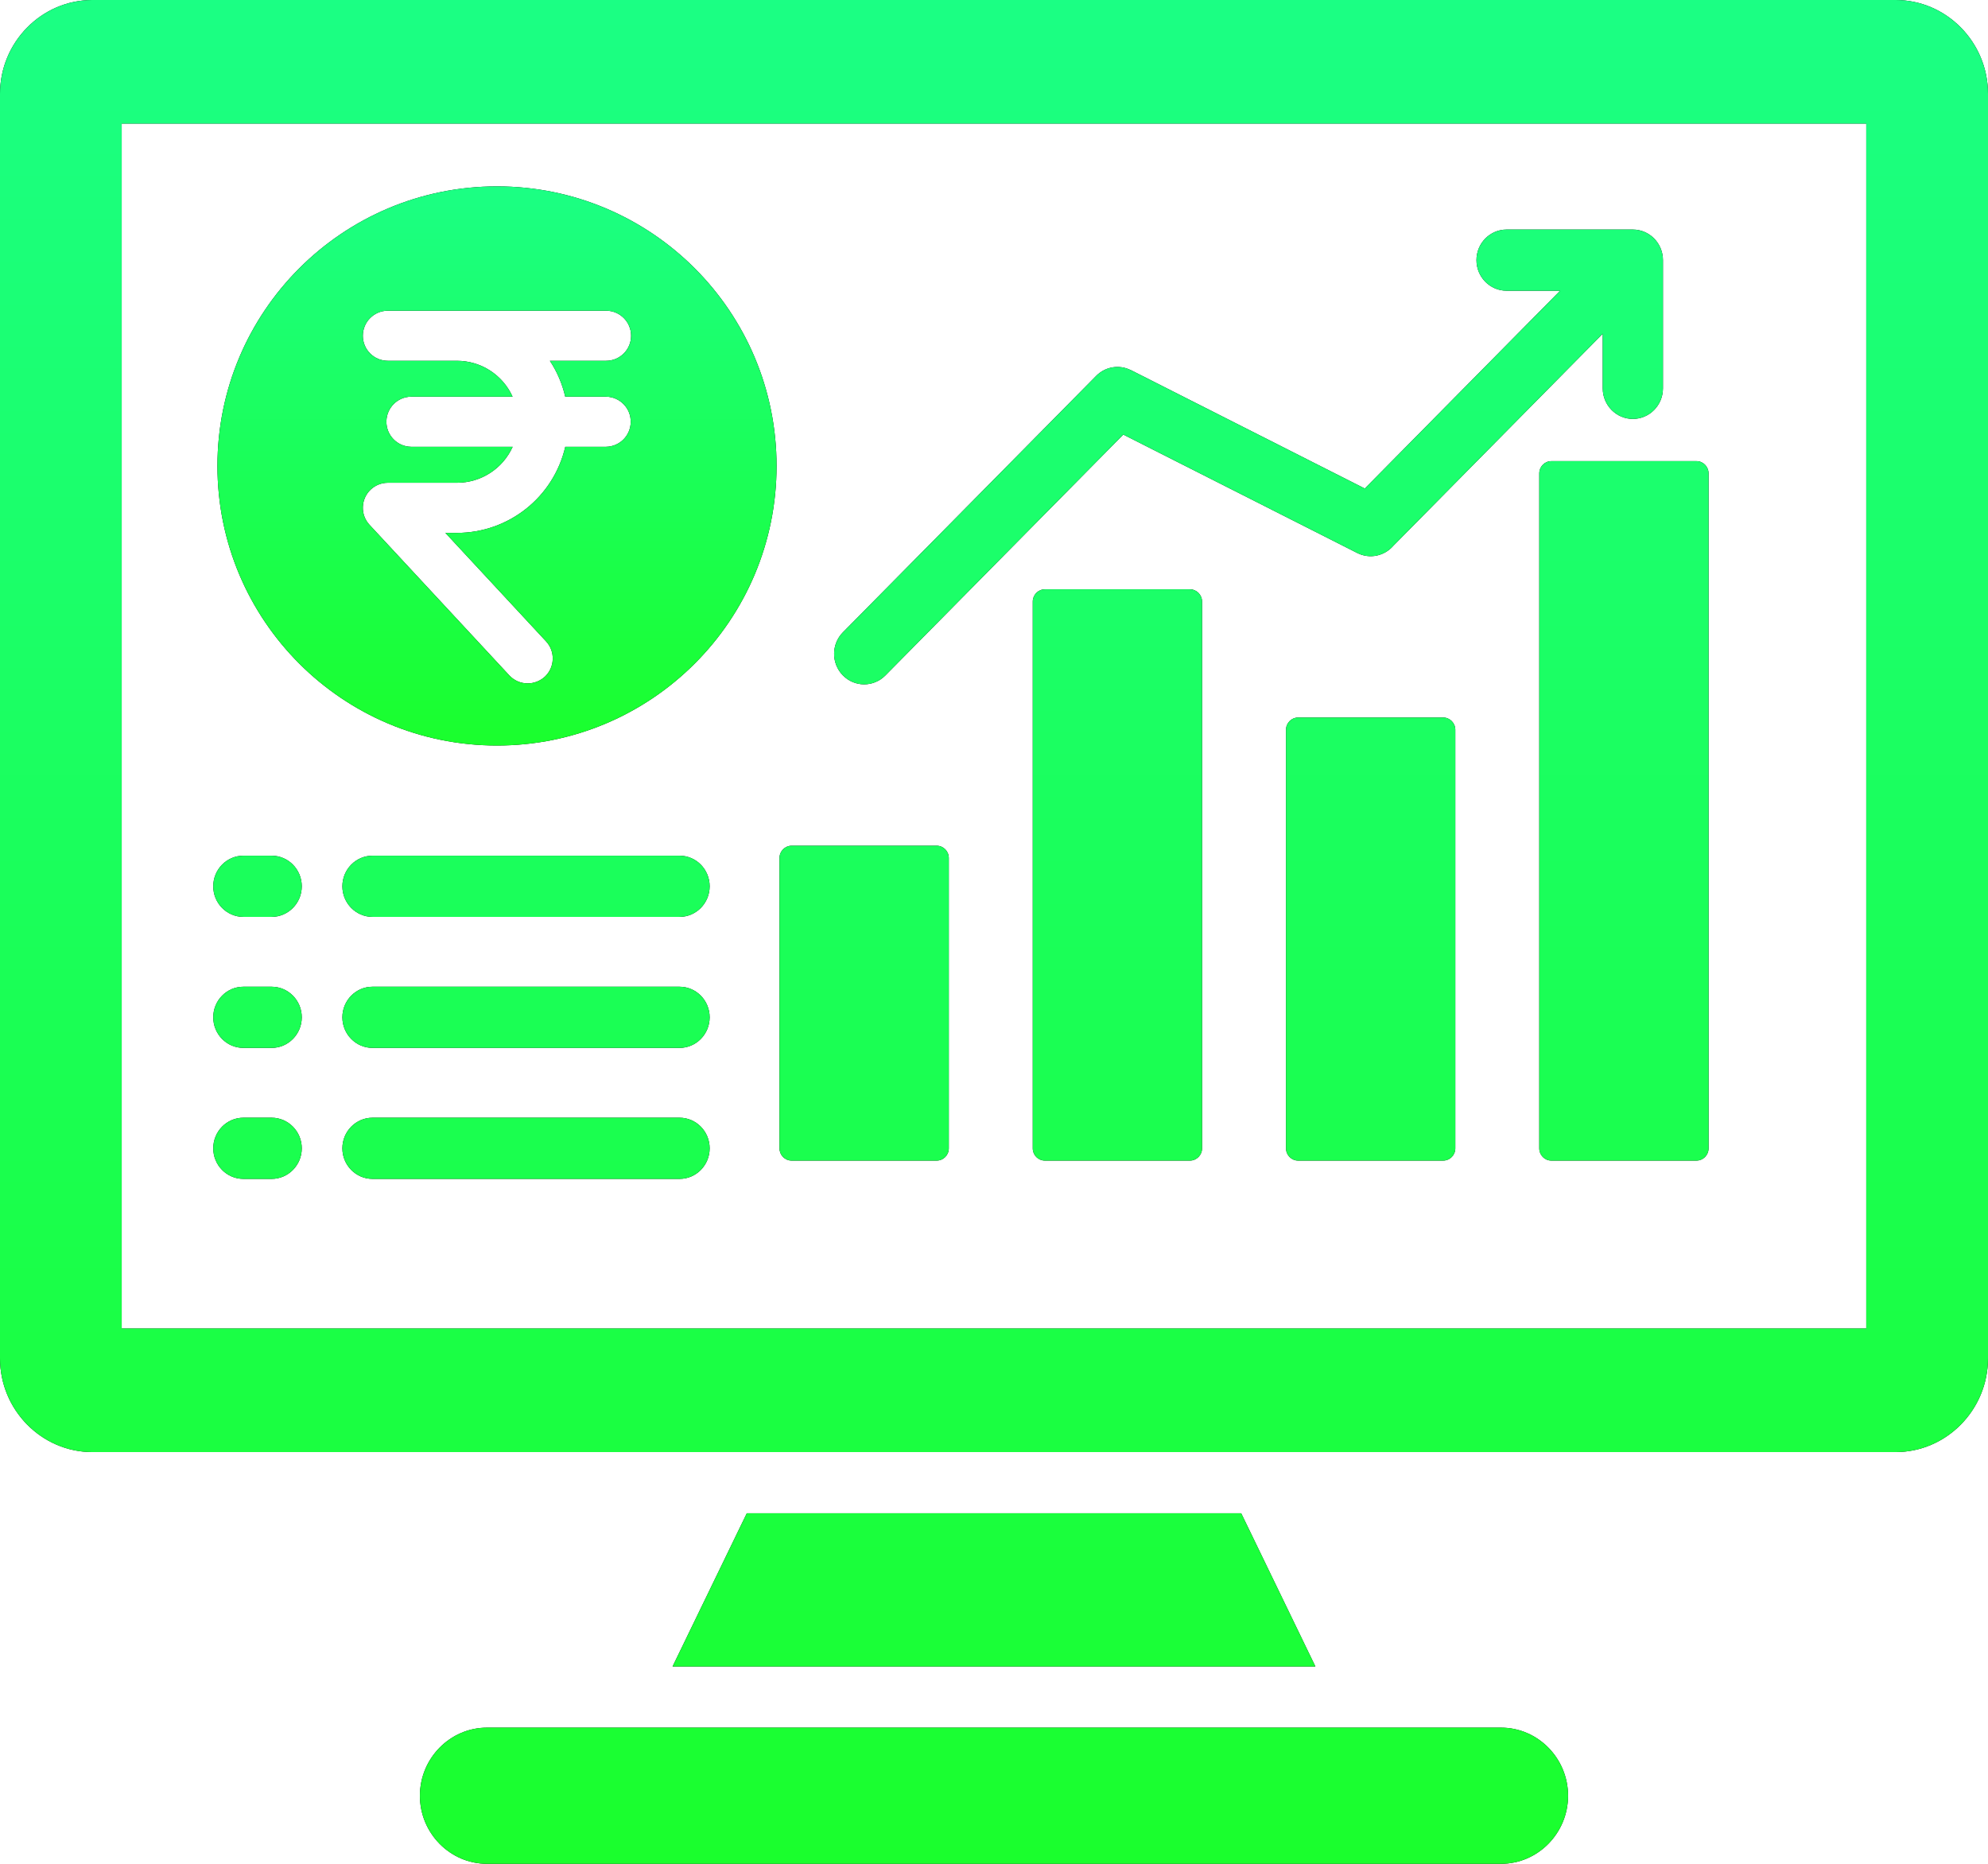
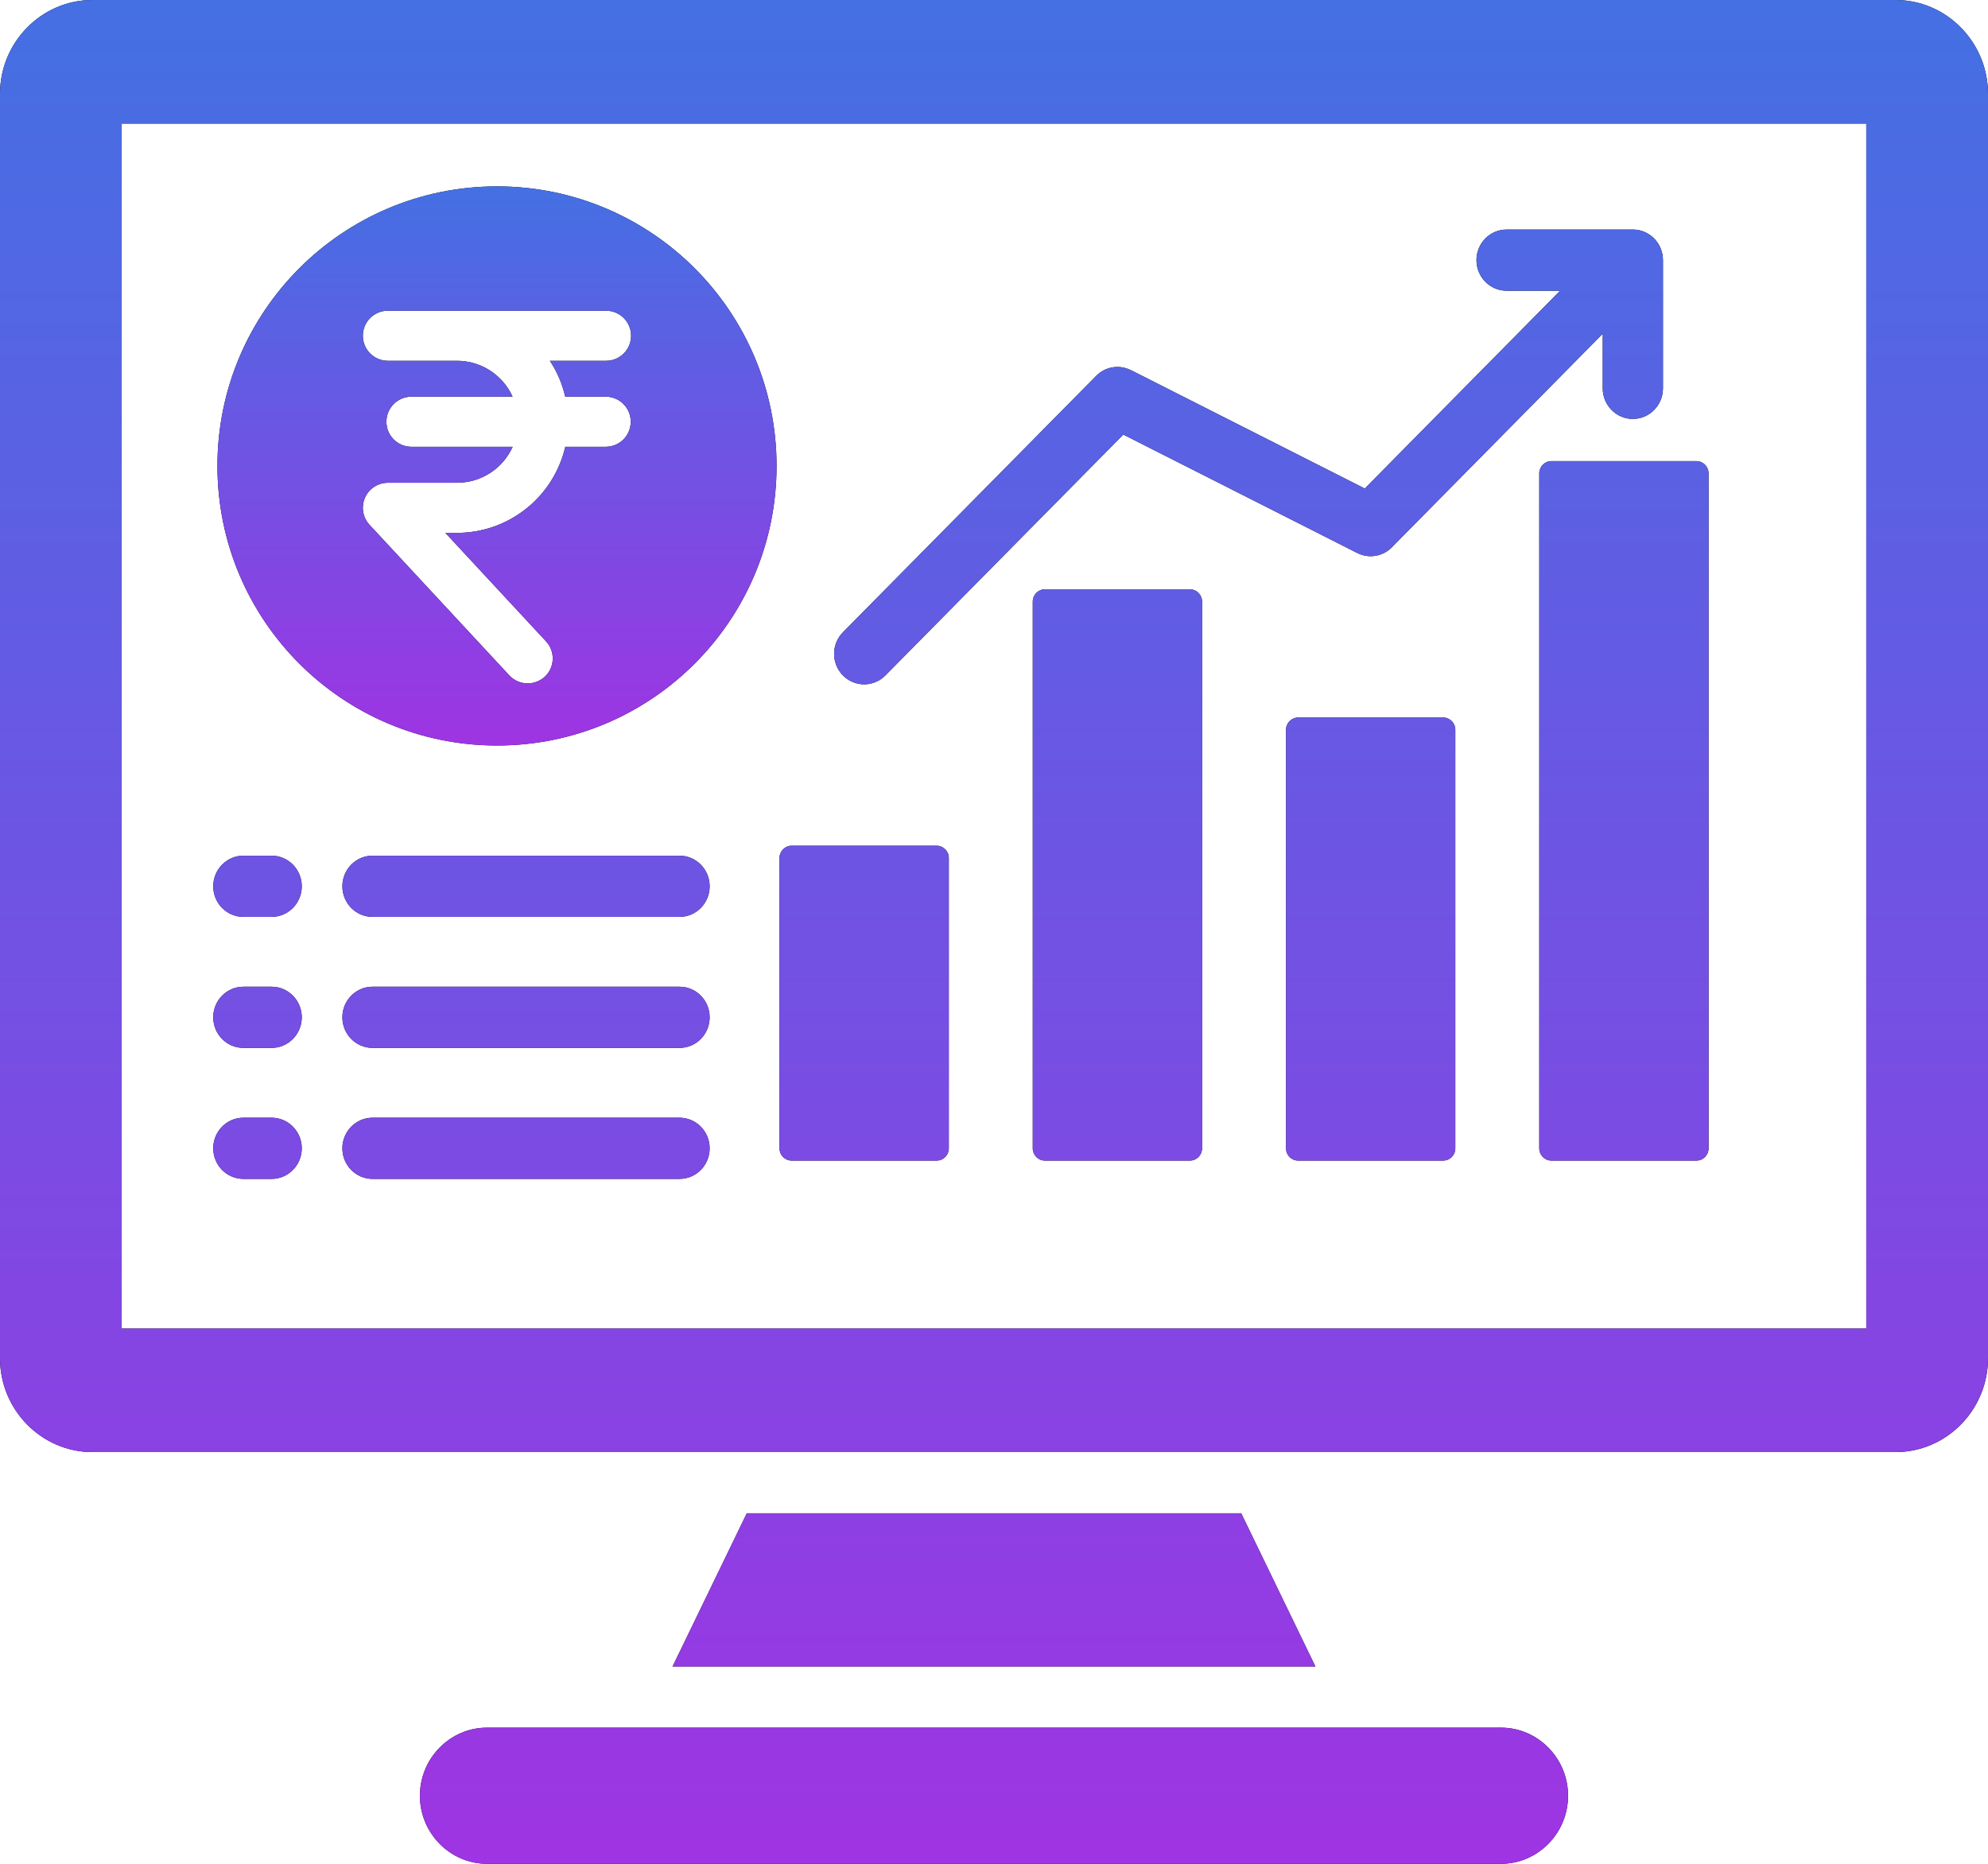
<svg xmlns="http://www.w3.org/2000/svg" width="64" height="60" viewBox="0 0 64 60" fill="none">
  <path d="M22.846 36.967C22.846 37.51 22.412 37.951 21.877 37.951H11.992C11.457 37.951 11.022 37.51 11.022 36.967C11.022 36.423 11.457 35.982 11.992 35.982H21.877C22.412 35.982 22.846 36.423 22.846 36.967ZM22.846 32.749C22.846 33.293 22.412 33.734 21.877 33.734H11.992C11.457 33.734 11.022 33.293 11.022 32.749C11.022 32.206 11.457 31.765 11.992 31.765H21.877C22.412 31.765 22.846 32.206 22.846 32.749ZM38.698 19.366V36.969C38.698 37.185 38.523 37.362 38.31 37.362C36.752 37.362 35.194 37.362 33.636 37.362C33.422 37.362 33.248 37.185 33.248 36.969C33.248 31.101 33.248 25.233 33.248 19.366C33.248 19.149 33.422 18.972 33.636 18.972H38.31C38.523 18.972 38.698 19.149 38.698 19.366ZM25.095 36.969V27.62C25.095 27.403 25.27 27.226 25.483 27.226H30.157C30.37 27.226 30.545 27.403 30.545 27.62V36.969C30.545 37.185 30.37 37.362 30.157 37.362H25.483C25.269 37.362 25.095 37.185 25.095 36.969ZM22.846 28.532C22.846 29.075 22.412 29.516 21.877 29.516H11.992C11.457 29.516 11.022 29.075 11.022 28.532C11.022 27.988 11.457 27.547 11.992 27.547H21.877C22.412 27.547 22.846 27.988 22.846 28.532ZM6.865 28.532C6.865 27.988 7.299 27.547 7.835 27.547H8.745C9.28 27.547 9.715 27.988 9.715 28.532C9.715 29.075 9.28 29.516 8.745 29.516H7.835C7.299 29.516 6.865 29.075 6.865 28.532ZM27.134 21.741C26.758 21.357 26.759 20.735 27.138 20.353L35.291 12.099C35.593 11.794 36.043 11.733 36.404 11.916L36.405 11.914L43.937 15.727L50.225 9.359H48.502C47.966 9.359 47.532 8.918 47.532 8.374C47.532 7.831 47.966 7.39 48.502 7.39H52.567C53.102 7.39 53.536 7.831 53.536 8.374V12.502C53.536 13.045 53.102 13.486 52.567 13.486C52.031 13.486 51.597 13.045 51.597 12.502V10.743L44.855 17.57C44.572 17.898 44.097 18.006 43.694 17.802L36.162 13.99L28.502 21.745C28.123 22.127 27.511 22.126 27.134 21.741ZM6.865 32.749C6.865 32.206 7.299 31.765 7.835 31.765H8.745C9.28 31.765 9.715 32.206 9.715 32.749C9.715 33.293 9.28 33.734 8.745 33.734H7.835C7.299 33.734 6.865 33.293 6.865 32.749ZM6.865 36.967C6.865 36.423 7.299 35.982 7.835 35.982H8.745C9.28 35.982 9.715 36.423 9.715 36.967C9.715 37.51 9.28 37.951 8.745 37.951H7.835C7.299 37.951 6.865 37.51 6.865 36.967ZM46.851 23.493V36.969C46.851 37.185 46.676 37.362 46.463 37.362C44.905 37.362 43.347 37.362 41.789 37.362C41.576 37.362 41.401 37.185 41.401 36.969C41.401 32.477 41.401 27.985 41.401 23.493C41.401 23.276 41.576 23.099 41.789 23.099H46.463C46.676 23.099 46.851 23.276 46.851 23.493ZM39.958 48.715L42.347 53.648H21.652L24.042 48.715H39.958ZM49.942 14.845H54.616C54.83 14.845 55.004 15.022 55.004 15.239V36.969C55.004 37.185 54.83 37.362 54.616 37.362H49.942C49.728 37.362 49.554 37.185 49.554 36.969V15.239C49.554 15.022 49.728 14.845 49.942 14.845ZM50.481 57.809C50.481 59.014 49.51 60 48.323 60H15.677C14.49 60 13.518 59.014 13.518 57.809C13.518 56.603 14.49 55.617 15.677 55.617H48.323C49.51 55.617 50.481 56.603 50.481 57.809ZM61.027 0H2.973C1.338 0 0 1.358 0 3.019V43.728C0 45.388 1.338 46.746 2.973 46.746H61.027C62.662 46.746 64 45.388 64 43.728V3.019C64 1.358 62.662 0 61.027 0ZM60.081 42.768H3.918V3.978H60.081V42.768Z" fill="black" />
  <path d="M22.846 36.967C22.846 37.51 22.412 37.951 21.877 37.951H11.992C11.457 37.951 11.022 37.51 11.022 36.967C11.022 36.423 11.457 35.982 11.992 35.982H21.877C22.412 35.982 22.846 36.423 22.846 36.967ZM22.846 32.749C22.846 33.293 22.412 33.734 21.877 33.734H11.992C11.457 33.734 11.022 33.293 11.022 32.749C11.022 32.206 11.457 31.765 11.992 31.765H21.877C22.412 31.765 22.846 32.206 22.846 32.749ZM38.698 19.366V36.969C38.698 37.185 38.523 37.362 38.31 37.362C36.752 37.362 35.194 37.362 33.636 37.362C33.422 37.362 33.248 37.185 33.248 36.969C33.248 31.101 33.248 25.233 33.248 19.366C33.248 19.149 33.422 18.972 33.636 18.972H38.31C38.523 18.972 38.698 19.149 38.698 19.366ZM25.095 36.969V27.62C25.095 27.403 25.27 27.226 25.483 27.226H30.157C30.37 27.226 30.545 27.403 30.545 27.62V36.969C30.545 37.185 30.37 37.362 30.157 37.362H25.483C25.269 37.362 25.095 37.185 25.095 36.969ZM22.846 28.532C22.846 29.075 22.412 29.516 21.877 29.516H11.992C11.457 29.516 11.022 29.075 11.022 28.532C11.022 27.988 11.457 27.547 11.992 27.547H21.877C22.412 27.547 22.846 27.988 22.846 28.532ZM6.865 28.532C6.865 27.988 7.299 27.547 7.835 27.547H8.745C9.28 27.547 9.715 27.988 9.715 28.532C9.715 29.075 9.28 29.516 8.745 29.516H7.835C7.299 29.516 6.865 29.075 6.865 28.532ZM27.134 21.741C26.758 21.357 26.759 20.735 27.138 20.353L35.291 12.099C35.593 11.794 36.043 11.733 36.404 11.916L36.405 11.914L43.937 15.727L50.225 9.359H48.502C47.966 9.359 47.532 8.918 47.532 8.374C47.532 7.831 47.966 7.39 48.502 7.39H52.567C53.102 7.39 53.536 7.831 53.536 8.374V12.502C53.536 13.045 53.102 13.486 52.567 13.486C52.031 13.486 51.597 13.045 51.597 12.502V10.743L44.855 17.57C44.572 17.898 44.097 18.006 43.694 17.802L36.162 13.99L28.502 21.745C28.123 22.127 27.511 22.126 27.134 21.741ZM6.865 32.749C6.865 32.206 7.299 31.765 7.835 31.765H8.745C9.28 31.765 9.715 32.206 9.715 32.749C9.715 33.293 9.28 33.734 8.745 33.734H7.835C7.299 33.734 6.865 33.293 6.865 32.749ZM6.865 36.967C6.865 36.423 7.299 35.982 7.835 35.982H8.745C9.28 35.982 9.715 36.423 9.715 36.967C9.715 37.51 9.28 37.951 8.745 37.951H7.835C7.299 37.951 6.865 37.51 6.865 36.967ZM46.851 23.493V36.969C46.851 37.185 46.676 37.362 46.463 37.362C44.905 37.362 43.347 37.362 41.789 37.362C41.576 37.362 41.401 37.185 41.401 36.969C41.401 32.477 41.401 27.985 41.401 23.493C41.401 23.276 41.576 23.099 41.789 23.099H46.463C46.676 23.099 46.851 23.276 46.851 23.493ZM39.958 48.715L42.347 53.648H21.652L24.042 48.715H39.958ZM49.942 14.845H54.616C54.83 14.845 55.004 15.022 55.004 15.239V36.969C55.004 37.185 54.83 37.362 54.616 37.362H49.942C49.728 37.362 49.554 37.185 49.554 36.969V15.239C49.554 15.022 49.728 14.845 49.942 14.845ZM50.481 57.809C50.481 59.014 49.51 60 48.323 60H15.677C14.49 60 13.518 59.014 13.518 57.809C13.518 56.603 14.49 55.617 15.677 55.617H48.323C49.51 55.617 50.481 56.603 50.481 57.809ZM61.027 0H2.973C1.338 0 0 1.358 0 3.019V43.728C0 45.388 1.338 46.746 2.973 46.746H61.027C62.662 46.746 64 45.388 64 43.728V3.019C64 1.358 62.662 0 61.027 0ZM60.081 42.768H3.918V3.978H60.081V42.768Z" fill="url(#paint0_linear_10733_16125)" />
  <path fill-rule="evenodd" clip-rule="evenodd" d="M16 24C20.971 24 25 19.971 25 15C25 10.029 20.971 6 16 6C11.029 6 7 10.029 7 15C7 19.971 11.029 24 16 24ZM16.396 21.742C16.548 21.906 16.762 22 16.987 22C17.191 22 17.387 21.923 17.538 21.787C17.863 21.484 17.882 20.973 17.58 20.648L14.338 17.155H14.713C16.377 17.153 17.821 16.005 18.198 14.383H19.513C19.947 14.376 20.298 14.027 20.305 13.591C20.315 13.145 19.959 12.777 19.513 12.77H18.196C18.102 12.358 17.934 11.966 17.702 11.615H19.511C19.956 11.615 20.317 11.254 20.317 10.809C20.317 10.363 19.956 10.002 19.511 10.002H12.487C12.041 10.002 11.681 10.363 11.681 10.809C11.681 11.254 12.041 11.615 12.487 11.615H14.713C15.484 11.615 16.183 12.067 16.502 12.77H13.232C12.798 12.777 12.447 13.127 12.44 13.562C12.431 14.008 12.787 14.376 13.232 14.383H16.504C16.188 15.086 15.487 15.541 14.713 15.541H12.487C12.283 15.541 12.088 15.618 11.938 15.756C11.613 16.059 11.594 16.57 11.896 16.895L16.396 21.742Z" fill="black" />
  <path fill-rule="evenodd" clip-rule="evenodd" d="M16 24C20.971 24 25 19.971 25 15C25 10.029 20.971 6 16 6C11.029 6 7 10.029 7 15C7 19.971 11.029 24 16 24ZM16.396 21.742C16.548 21.906 16.762 22 16.987 22C17.191 22 17.387 21.923 17.538 21.787C17.863 21.484 17.882 20.973 17.58 20.648L14.338 17.155H14.713C16.377 17.153 17.821 16.005 18.198 14.383H19.513C19.947 14.376 20.298 14.027 20.305 13.591C20.315 13.145 19.959 12.777 19.513 12.77H18.196C18.102 12.358 17.934 11.966 17.702 11.615H19.511C19.956 11.615 20.317 11.254 20.317 10.809C20.317 10.363 19.956 10.002 19.511 10.002H12.487C12.041 10.002 11.681 10.363 11.681 10.809C11.681 11.254 12.041 11.615 12.487 11.615H14.713C15.484 11.615 16.183 12.067 16.502 12.77H13.232C12.798 12.777 12.447 13.127 12.44 13.562C12.431 14.008 12.787 14.376 13.232 14.383H16.504C16.188 15.086 15.487 15.541 14.713 15.541H12.487C12.283 15.541 12.088 15.618 11.938 15.756C11.613 16.059 11.594 16.57 11.896 16.895L16.396 21.742Z" fill="url(#paint1_linear_10733_16125)" />
  <defs>
    <linearGradient id="paint0_linear_10733_16125" x1="32" y1="-11.245" x2="32" y2="61.169" gradientUnits="userSpaceOnUse">
-       <stop stop-color="#1BFF94" />
-       <stop offset="1" stop-color="#1AFF2B" />
+       <stop stop-color="#337BE3" />
+       <stop offset="1" stop-color="#A033E3" />
    </linearGradient>
    <linearGradient id="paint1_linear_10733_16125" x1="16" y1="2.627" x2="16" y2="24.351" gradientUnits="userSpaceOnUse">
-       <stop stop-color="#1BFF94" />
-       <stop offset="1" stop-color="#1AFF2B" />
+       <stop stop-color="#337BE3" />
+       <stop offset="1" stop-color="#A033E3" />
    </linearGradient>
  </defs>
</svg>
